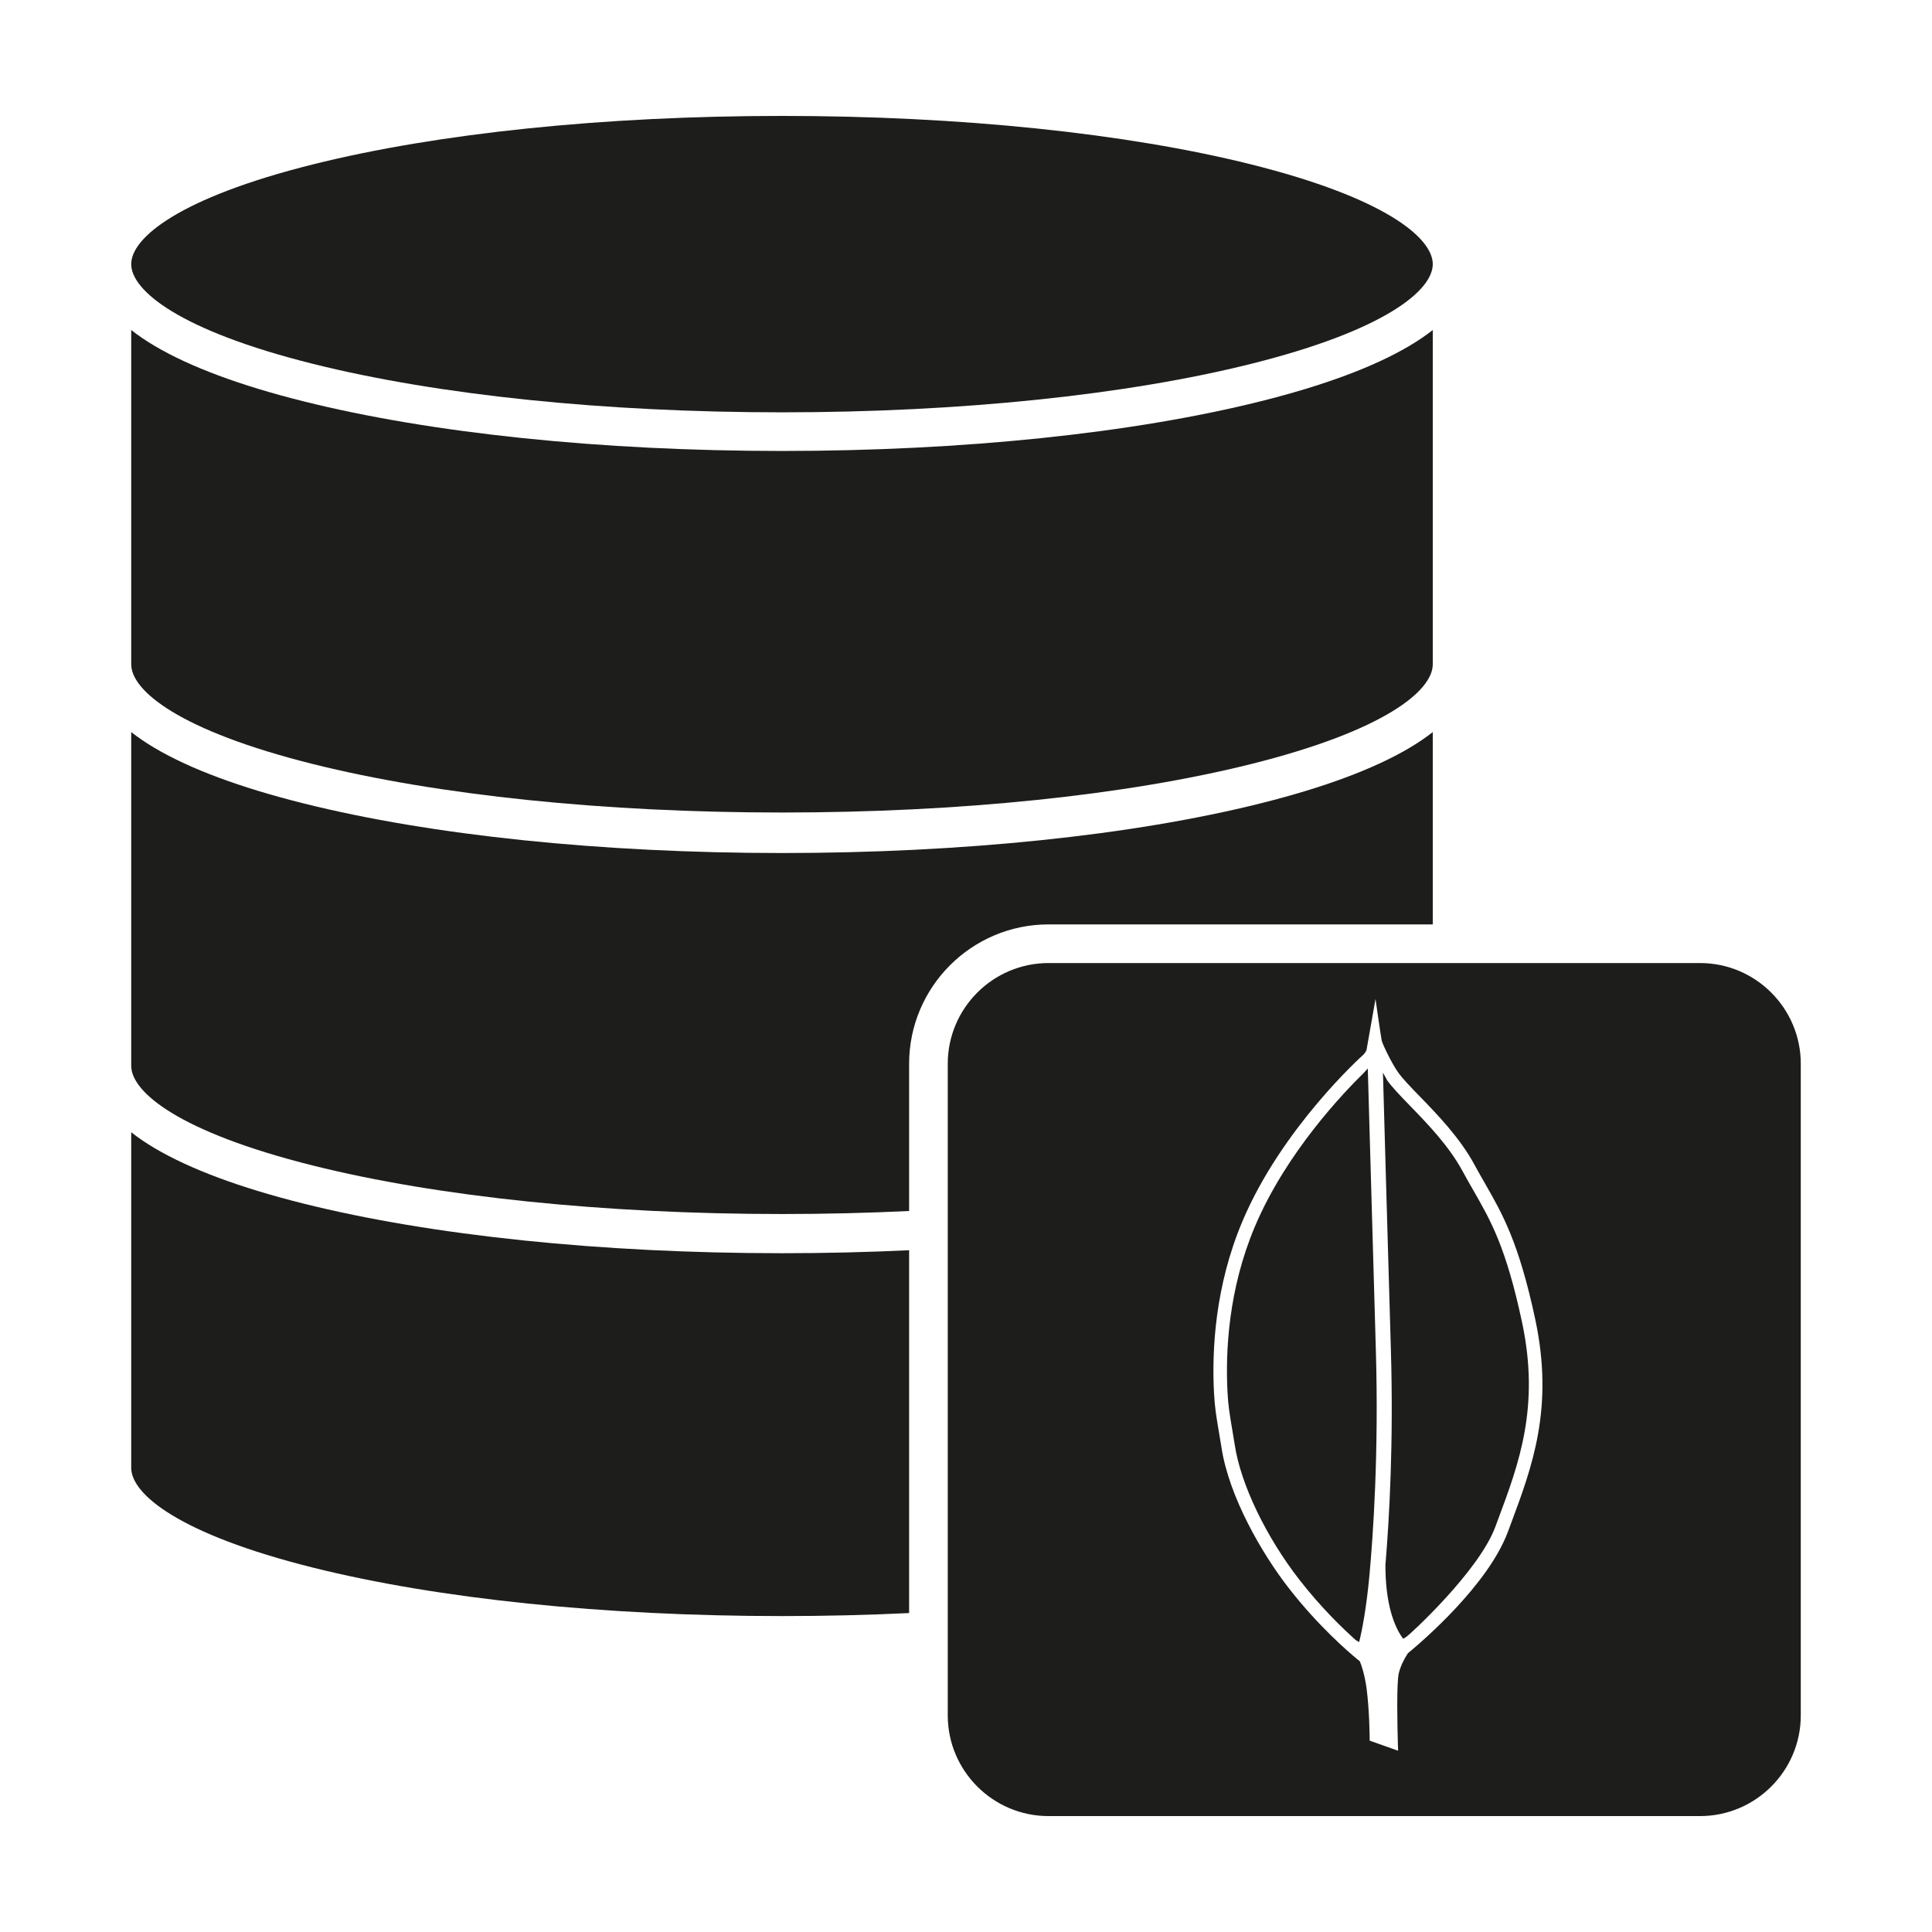
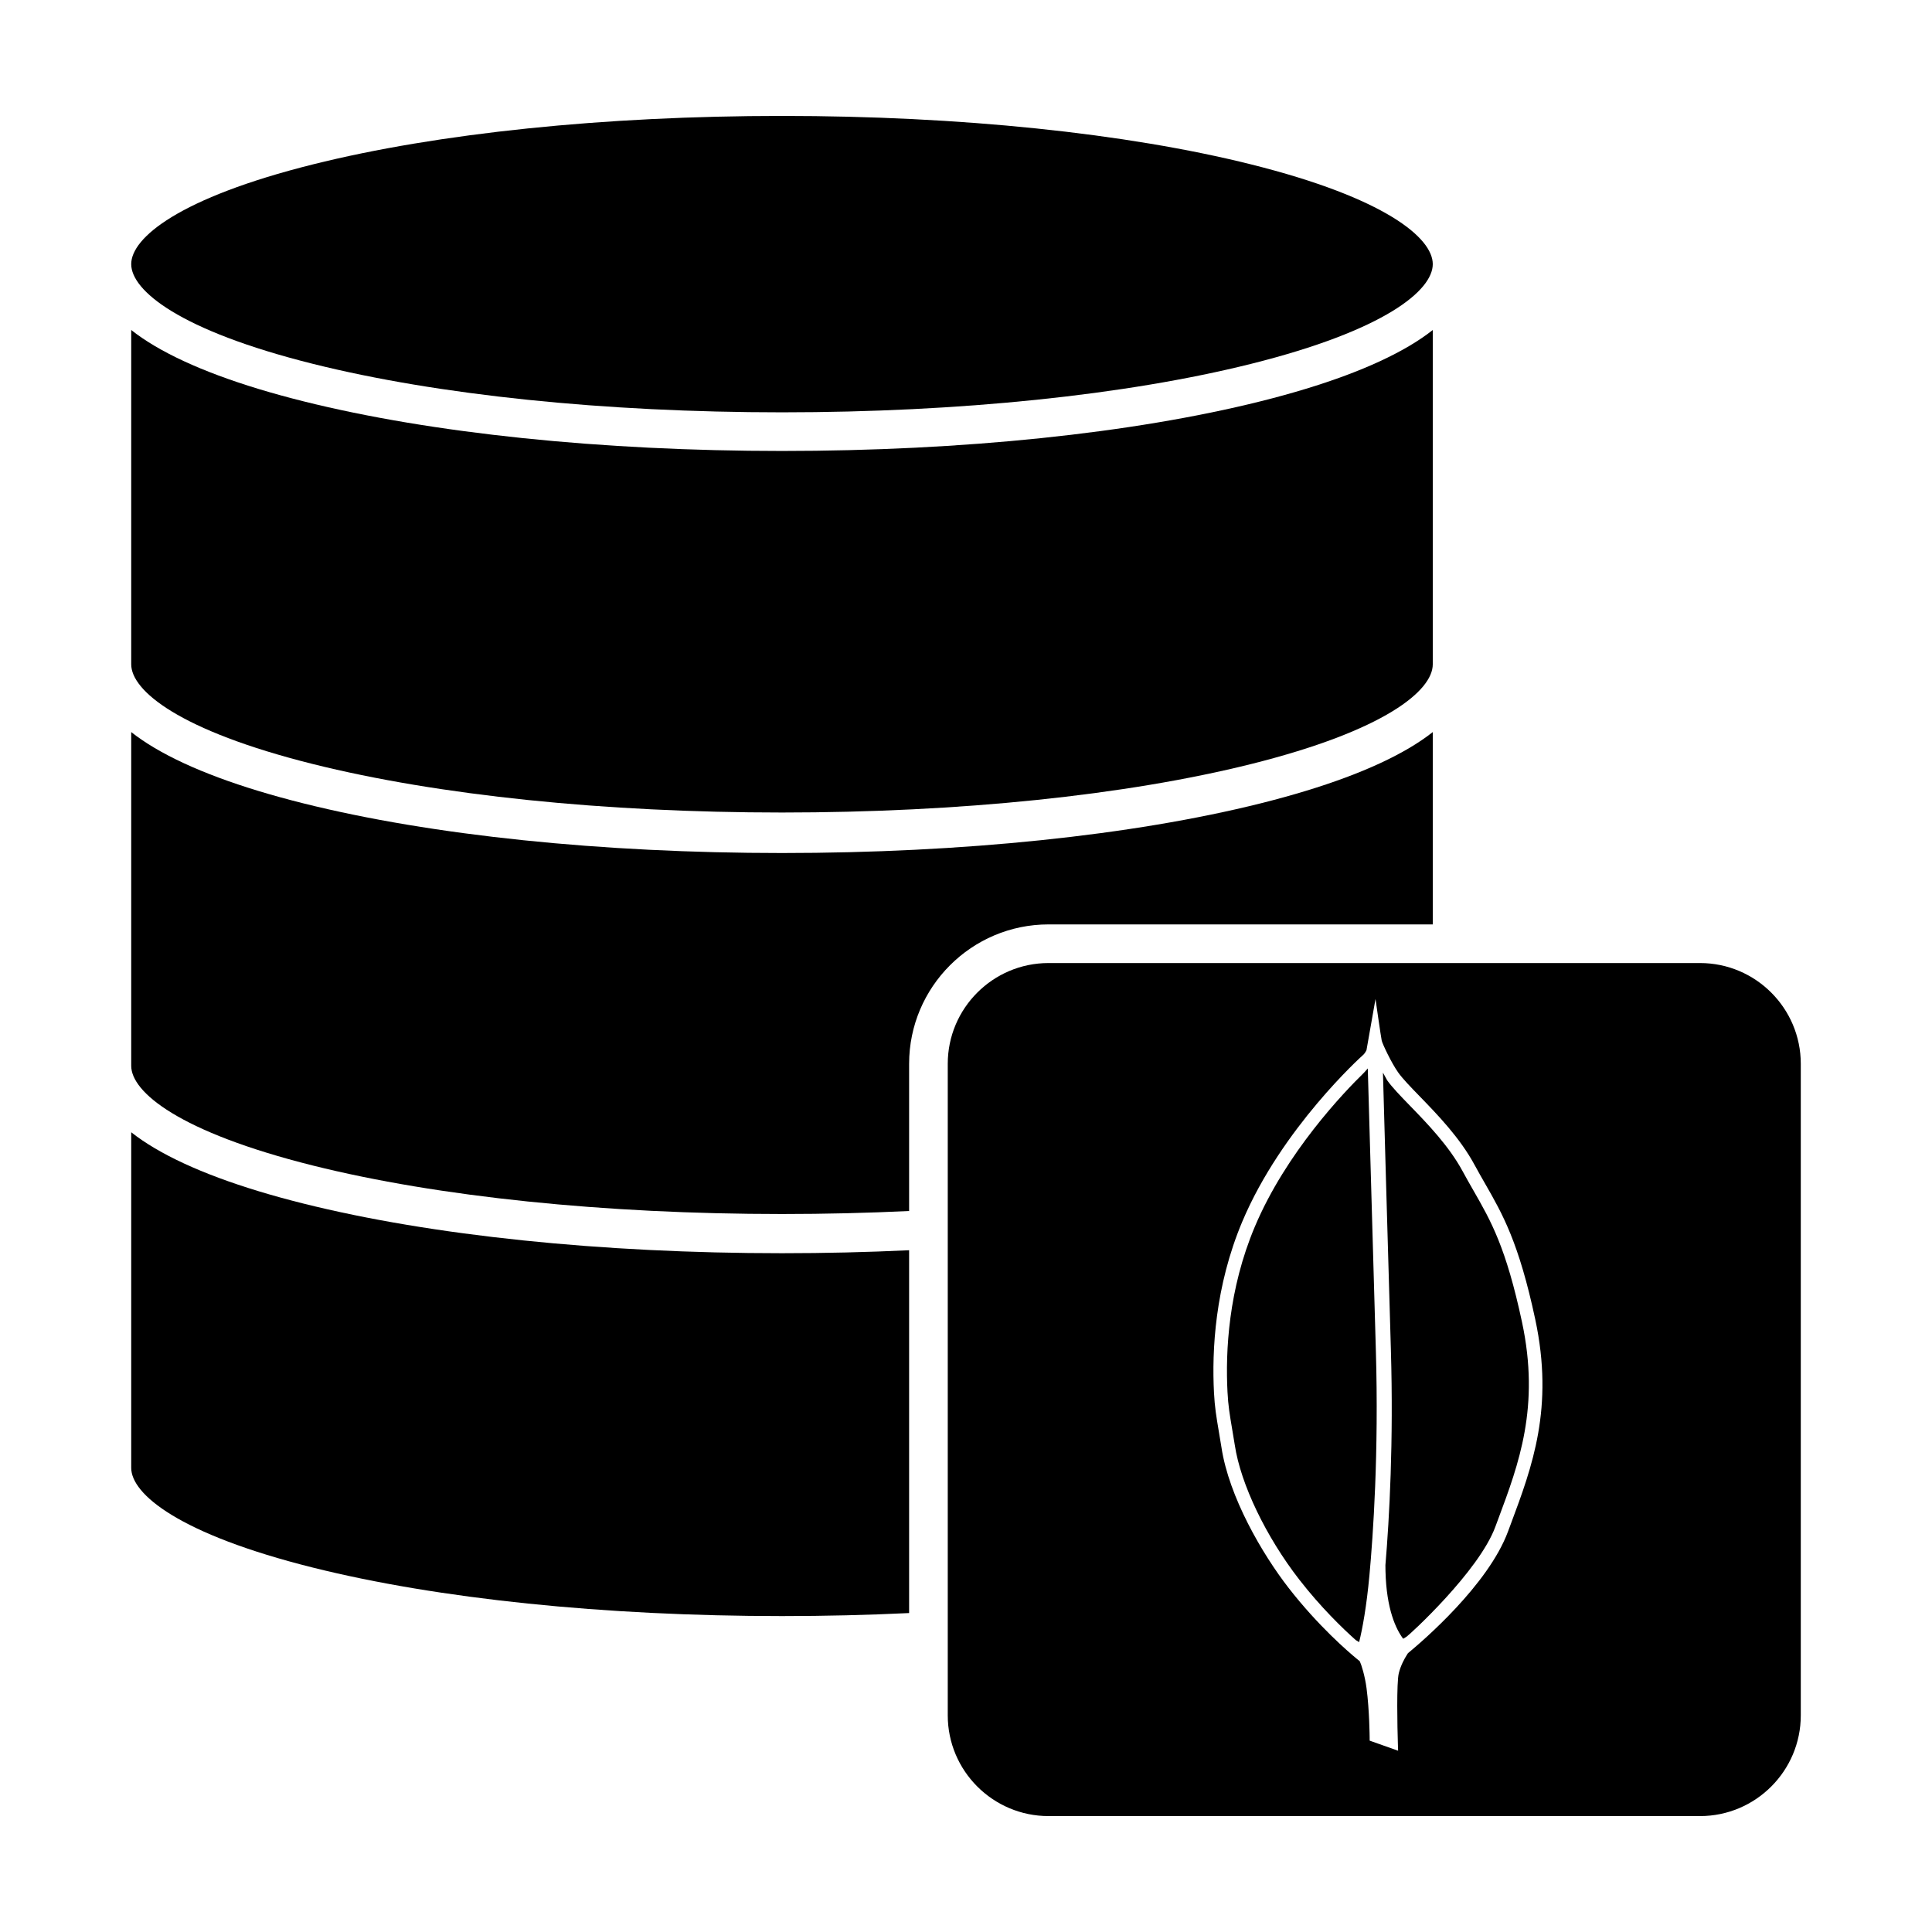
<svg xmlns="http://www.w3.org/2000/svg" version="1.1" id="Layer_1" x="0px" y="0px" width="1000px" height="1000px" viewBox="0 0 1000 1000" enable-background="new 0 0 1000 1000" xml:space="preserve">
  <g>
-     <path fill="#1D1D1B" d="M161.931,395.46c64.738,16.185,150.977,25.098,242.826,25.098c91.852,0,178.09-8.913,242.828-25.098   c69.316-17.329,94.014-38.023,94.014-51.612V170.812c-3.58,2.824-7.635,5.578-12.168,8.258   c-18.301,10.816-44.205,20.457-76.994,28.654c-66.279,16.569-154.24,25.695-247.68,25.695c-93.438,0-181.398-9.126-247.678-25.695   c-32.789-8.197-58.693-17.838-76.994-28.654c-4.533-2.68-8.586-5.434-12.168-8.257v173.034   C67.917,357.437,92.614,378.132,161.931,395.46z" />
-     <path fill="#1D1D1B" d="M647.585,85.098C582.847,68.913,496.608,60,404.757,60c-91.85,0-178.088,8.913-242.826,25.098   c-69.316,17.329-94.014,38.023-94.014,51.612s24.697,34.283,94.014,51.611c64.738,16.186,150.977,25.099,242.826,25.099   c91.852,0,178.09-8.913,242.828-25.099c69.316-17.328,94.014-38.022,94.014-51.611S716.901,102.427,647.585,85.098z" />
+     <path d="M161.931,395.46c64.738,16.185,150.977,25.098,242.826,25.098c91.853,0,178.09-8.913,242.828-25.098   c69.316-17.329,94.014-38.023,94.014-51.612V170.812c-3.58,2.824-7.635,5.578-12.168,8.258   c-18.301,10.816-44.205,20.457-76.994,28.654c-66.278,16.569-154.239,25.695-247.68,25.695c-93.438,0-181.398-9.126-247.678-25.695   c-32.789-8.197-58.693-17.838-76.994-28.654c-4.533-2.68-8.586-5.434-12.168-8.257v173.034   C67.917,357.437,92.614,378.132,161.931,395.46z" />
+     <path d="M647.585,85.098C582.847,68.913,496.608,60,404.757,60c-91.85,0-178.088,8.913-242.826,25.098   c-69.316,17.329-94.014,38.023-94.014,51.612s24.697,34.283,94.014,51.611c64.738,16.186,150.977,25.099,242.826,25.099   c91.853,0,178.09-8.913,242.828-25.099c69.316-17.328,94.014-38.022,94.014-51.611S716.901,102.427,647.585,85.098z" />
  </g>
  <g>
-     <path fill="#1D1D1B" d="M470.556,647.117c-21.475,1.02-43.477,1.545-65.799,1.545c-93.439,0-181.398-9.125-247.678-25.693   c-32.789-8.197-58.693-17.84-76.994-28.656c-4.533-2.68-8.586-5.434-12.168-8.256v173.709c0,13.59,24.697,34.283,94.014,51.611   c64.738,16.186,150.977,25.1,242.826,25.1c22.344,0,44.35-0.531,65.799-1.562V647.117z" />
-     <path fill="#1D1D1B" d="M161.931,603.273c64.738,16.186,150.977,25.1,242.826,25.1c22.344,0,44.35-0.531,65.799-1.562v-76.187   c0-39.785,32.367-72.152,72.152-72.152h198.891v-99.554c-3.58,2.823-7.635,5.577-12.168,8.257   c-18.301,10.816-44.205,20.457-76.994,28.654c-66.279,16.569-154.24,25.695-247.68,25.695c-93.438,0-181.398-9.126-247.678-25.695   c-32.789-8.197-58.693-17.838-76.994-28.654c-4.533-2.68-8.586-5.434-12.168-8.257v172.743   C67.917,565.25,92.614,585.945,161.931,603.273z" />
+     <path d="M470.556,647.117c-21.475,1.02-43.477,1.545-65.799,1.545c-93.438,0-181.398-9.125-247.678-25.693   c-32.789-8.197-58.693-17.84-76.994-28.656c-4.533-2.68-8.586-5.434-12.168-8.256v173.709c0,13.591,24.697,34.283,94.014,51.611   c64.738,16.186,150.977,25.1,242.826,25.1c22.344,0,44.351-0.53,65.799-1.562V647.117z" />
+     <path d="M161.931,603.273c64.738,16.186,150.977,25.1,242.826,25.1c22.344,0,44.351-0.531,65.799-1.562v-76.187   c0-39.785,32.367-72.152,72.152-72.152h198.891v-99.554c-3.58,2.823-7.635,5.577-12.168,8.257   c-18.301,10.816-44.205,20.457-76.994,28.654c-66.278,16.569-154.239,25.695-247.68,25.695c-93.438,0-181.398-9.126-247.678-25.695   c-32.789-8.197-58.693-17.838-76.994-28.654c-4.533-2.68-8.586-5.434-12.168-8.257v172.743   C67.917,565.25,92.614,585.945,161.931,603.273z" />
  </g>
  <g>
-     <path fill="none" d="M768.76,612.785c-1.795-3.131-3.651-6.369-5.536-9.854c-7.6-14.047-19.146-25.947-28.425-35.511   c-4.727-4.871-8.809-9.078-11.115-12.333c-3.525-4.975-8.111-14.75-8.499-16.439s-3.221-21.566-3.221-21.566l-1.914,10.85   l-2.754,15.619c-0.566,1.18-1.226,2.084-1.96,2.69c-0.398,0.329-41.946,37.712-62.3,85.995   c-14.195,33.672-15.813,66.794-14.673,88.651c0.395,7.532,1.16,12.081,2.55,20.339c0.384,2.283,0.818,4.865,1.306,7.86   c3.874,25.737,21.176,55.348,34.814,72.884c15.379,19.773,30.946,33.102,35.351,36.717l1.444,1.185   c0.819,1.721,2.646,7.452,3.497,13.938c1.494,11.379,1.603,25.256,1.604,25.395l0.012,1.755l14.721,5.212l-0.12-3.661   c-0.279-8.482-0.737-31.571,0.478-36.477c1.01-4.073,2.982-7.565,4.068-9.284l0.676-1.071l0.598-0.493   c6.742-5.574,40.895-34.774,51.149-62.398l1.553-4.166c10.996-29.449,22.366-59.899,12.586-105.71   C786.154,643.123,777.705,628.387,768.76,612.785z M775.504,786.172l-1.556,4.178c-8.561,23.059-44.489,55.929-45.941,56.815   s-1.724,1.053-1.724,1.053c-3.617-4.765-8.681-15.101-9.156-35.006c-0.006-0.269-0.014-0.896-0.021-1.513l-0.019-1.556   c2.069-24.654,4.227-63.868,2.839-111.298c-1.919-65.51-3.405-118.275-4.112-143.567l-0.004-0.1c0,0,2.145,3.932,2.162,3.956   c2.619,3.695,6.874,8.08,11.801,13.158c8.98,9.256,20.154,20.771,27.294,33.969c1.927,3.562,3.805,6.838,5.621,10.005   c9.041,15.769,16.849,29.386,25.114,68.106C797.156,728.188,786.148,757.665,775.504,786.172z" />
-     <path fill="#1D1D1B" d="M762.688,616.267c-1.816-3.167-3.694-6.442-5.621-10.005c-7.14-13.197-18.313-24.713-27.294-33.969   c-4.927-5.078-9.182-9.463-11.801-13.158c-0.018-0.024-2.162-3.956-2.162-3.956l0.004,0.1c0.707,25.292,2.193,78.058,4.112,143.567   c1.388,47.43-0.77,86.644-2.839,111.298l0.019,1.556c0.008,0.617,0.016,1.244,0.021,1.513c0.476,19.905,5.539,30.241,9.156,35.006   c0,0,0.271-0.166,1.724-1.053s37.381-33.757,45.941-56.815l1.556-4.178c10.645-28.507,21.652-57.984,12.298-101.799   C779.536,645.652,771.729,632.035,762.688,616.267z" />
-     <path fill="#1D1D1B" d="M879.931,498.472H542.708c-28.758,0-52.152,23.396-52.152,52.152v337.222   c0,28.758,23.395,52.154,52.152,52.154h337.223c28.758,0,52.152-23.396,52.152-52.154V550.624   C932.083,521.867,908.688,498.472,879.931,498.472z M782.062,788.621l-1.553,4.166c-10.255,27.624-44.407,56.824-51.149,62.398   l-0.598,0.493l-0.676,1.071c-1.086,1.719-3.059,5.211-4.068,9.284c-1.215,4.905-0.757,27.994-0.478,36.477l0.12,3.661   l-14.721-5.212l-0.012-1.755c-0.001-0.139-0.109-14.016-1.604-25.395c-0.852-6.486-2.678-12.218-3.497-13.938l-1.444-1.185   c-4.404-3.615-19.972-16.943-35.351-36.717c-13.639-17.536-30.94-47.146-34.814-72.884c-0.487-2.995-0.922-5.577-1.306-7.86   c-1.39-8.258-2.155-12.807-2.55-20.339c-1.141-21.857,0.478-54.979,14.673-88.651c20.354-48.283,61.901-85.666,62.3-85.995   c0.734-0.606,1.394-1.511,1.96-2.69l2.754-15.619l1.914-10.85c0,0,2.833,19.877,3.221,21.566s4.974,11.465,8.499,16.439   c2.307,3.255,6.389,7.462,11.115,12.333c9.278,9.563,20.825,21.464,28.425,35.511c1.885,3.484,3.741,6.723,5.536,9.854   c8.945,15.602,17.395,30.338,25.889,70.126C804.429,728.722,793.059,759.172,782.062,788.621z" />
+     <path d="M762.688,616.267c-1.815-3.167-3.693-6.441-5.62-10.005c-7.141-13.196-18.313-24.713-27.294-33.969   c-4.928-5.078-9.183-9.463-11.802-13.158c-0.018-0.023-2.162-3.956-2.162-3.956l0.005,0.101   c0.707,25.292,2.192,78.058,4.111,143.566c1.389,47.431-0.77,86.645-2.839,111.298l0.02,1.557c0.008,0.617,0.016,1.244,0.021,1.513   c0.477,19.905,5.539,30.241,9.156,35.006c0,0,0.271-0.166,1.724-1.053s37.381-33.757,45.941-56.815l1.556-4.178   c10.646-28.507,21.652-57.983,12.298-101.799C779.536,645.652,771.729,632.035,762.688,616.267z" />
+     <path d="M879.931,498.472H542.708c-28.758,0-52.152,23.396-52.152,52.152v337.222c0,28.758,23.396,52.154,52.152,52.154h337.223   c28.759,0,52.152-23.396,52.152-52.154V550.624C932.083,521.867,908.688,498.472,879.931,498.472z M782.062,788.621l-1.554,4.166   c-10.255,27.624-44.407,56.824-51.148,62.397l-0.599,0.493l-0.676,1.071c-1.086,1.719-3.059,5.211-4.068,9.284   c-1.215,4.904-0.757,27.994-0.478,36.477l0.12,3.661l-14.721-5.212l-0.013-1.755c-0.001-0.139-0.108-14.017-1.604-25.396   c-0.853-6.485-2.679-12.218-3.497-13.938l-1.444-1.186c-4.404-3.614-19.972-16.942-35.351-36.717   c-13.64-17.536-30.94-47.146-34.814-72.884c-0.487-2.995-0.922-5.577-1.306-7.86c-1.391-8.258-2.155-12.807-2.55-20.339   c-1.142-21.856,0.478-54.979,14.673-88.65c20.354-48.283,61.9-85.666,62.3-85.995c0.734-0.606,1.394-1.512,1.96-2.69l2.754-15.619   l1.914-10.85c0,0,2.833,19.877,3.221,21.565c0.389,1.689,4.975,11.466,8.499,16.439c2.308,3.255,6.39,7.462,11.115,12.333   c9.278,9.563,20.825,21.464,28.425,35.511c1.886,3.484,3.741,6.724,5.536,9.854c8.945,15.602,17.396,30.338,25.889,70.126   C804.429,728.722,793.059,759.172,782.062,788.621z" />
  </g>
-   <path fill="#1D1D1B" d="M712.145,699.074c-1.83-62.563-3.379-117.413-4.181-146.031v-0.025l0,0c0,0.025-1.94,2.182-1.94,2.182  c-10.339,10.072-40.352,41.361-56.537,79.756c-13.678,32.445-15.235,64.439-14.133,85.567c0.374,7.134,1.072,11.28,2.463,19.542  c0.386,2.295,0.822,4.89,1.319,7.952c3.026,20.1,16.146,47.442,33.424,69.657c11.113,14.29,22.278,25.078,29.128,31.188l1.79,1.101  c1.729-6.845,3.856-18.561,5.326-34.472C710.718,794.756,713.698,752.062,712.145,699.074z" />
+   <path d="M712.145,699.074c-1.829-62.563-3.379-117.413-4.181-146.031v-0.025l0,0c0,0.025-1.939,2.183-1.939,2.183  c-10.34,10.071-40.353,41.36-56.537,79.756c-13.679,32.445-15.235,64.438-14.134,85.567c0.375,7.134,1.072,11.279,2.464,19.541  c0.386,2.296,0.821,4.891,1.318,7.952c3.026,20.101,16.146,47.442,33.424,69.657c11.113,14.29,22.278,25.078,29.128,31.188  l1.79,1.101c1.729-6.845,3.856-18.561,5.326-34.472C710.718,794.756,713.698,752.062,712.145,699.074z" />
</svg>
